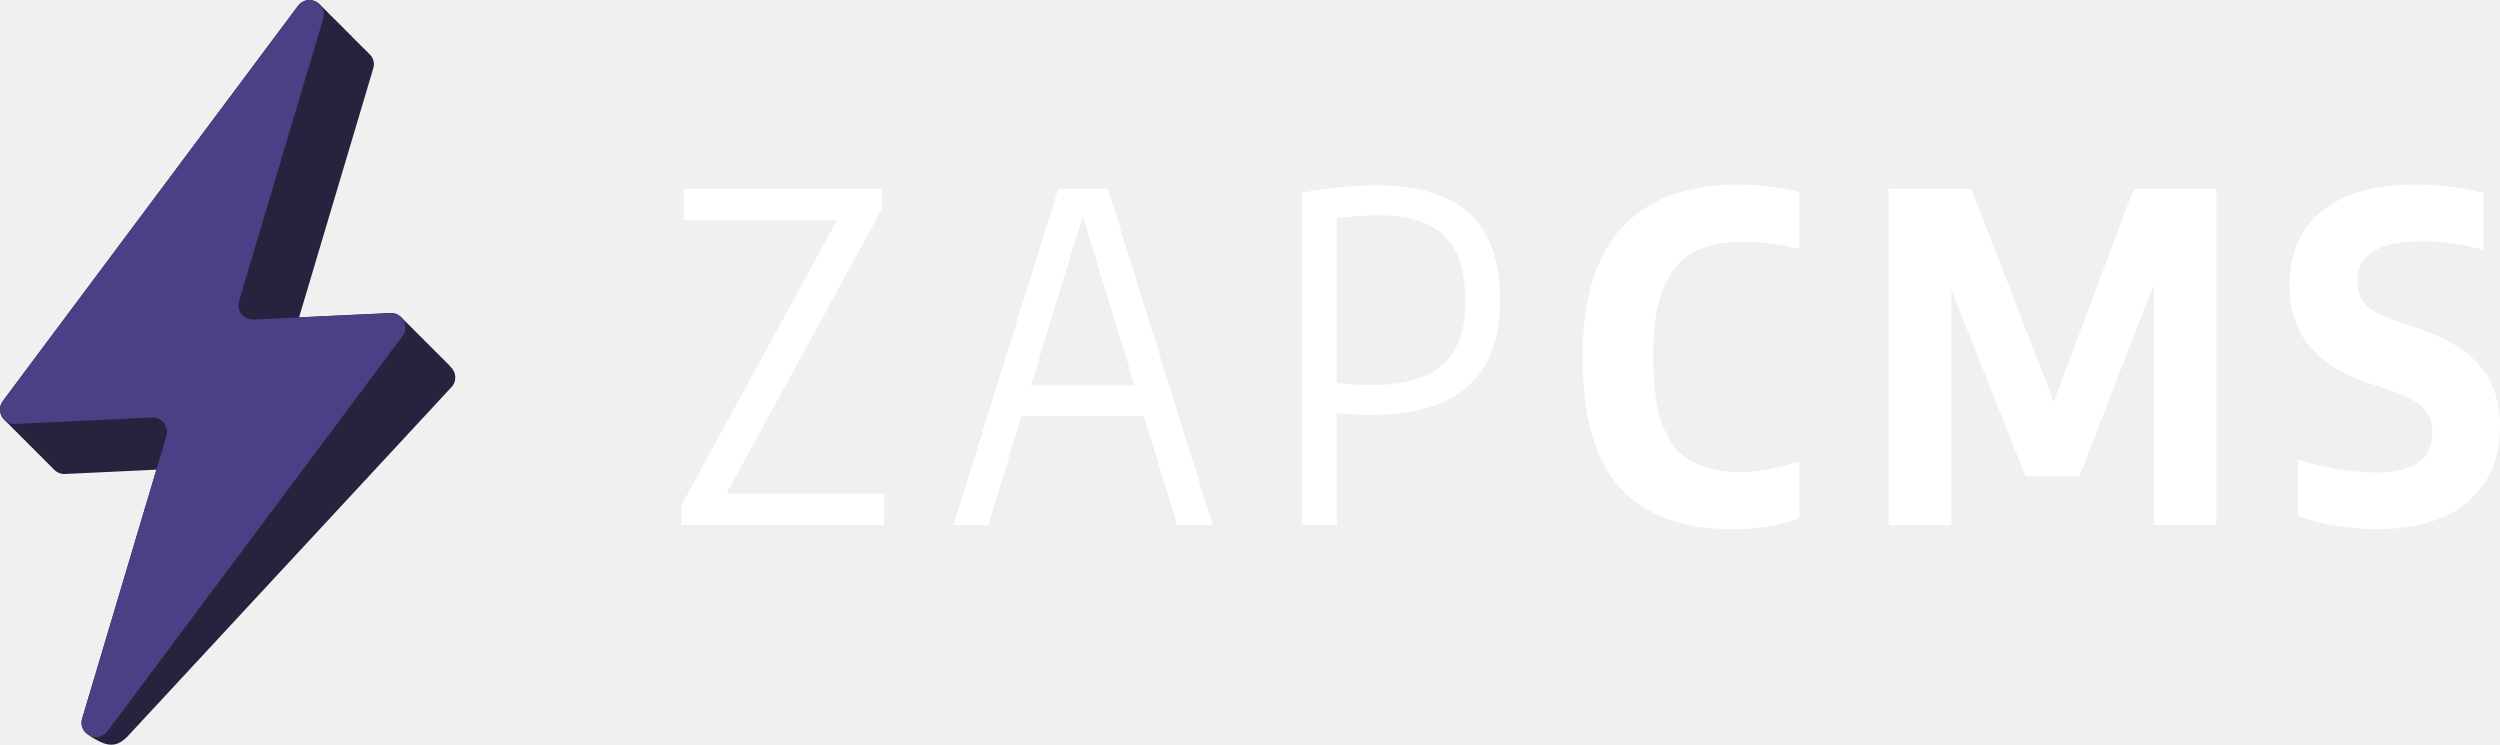
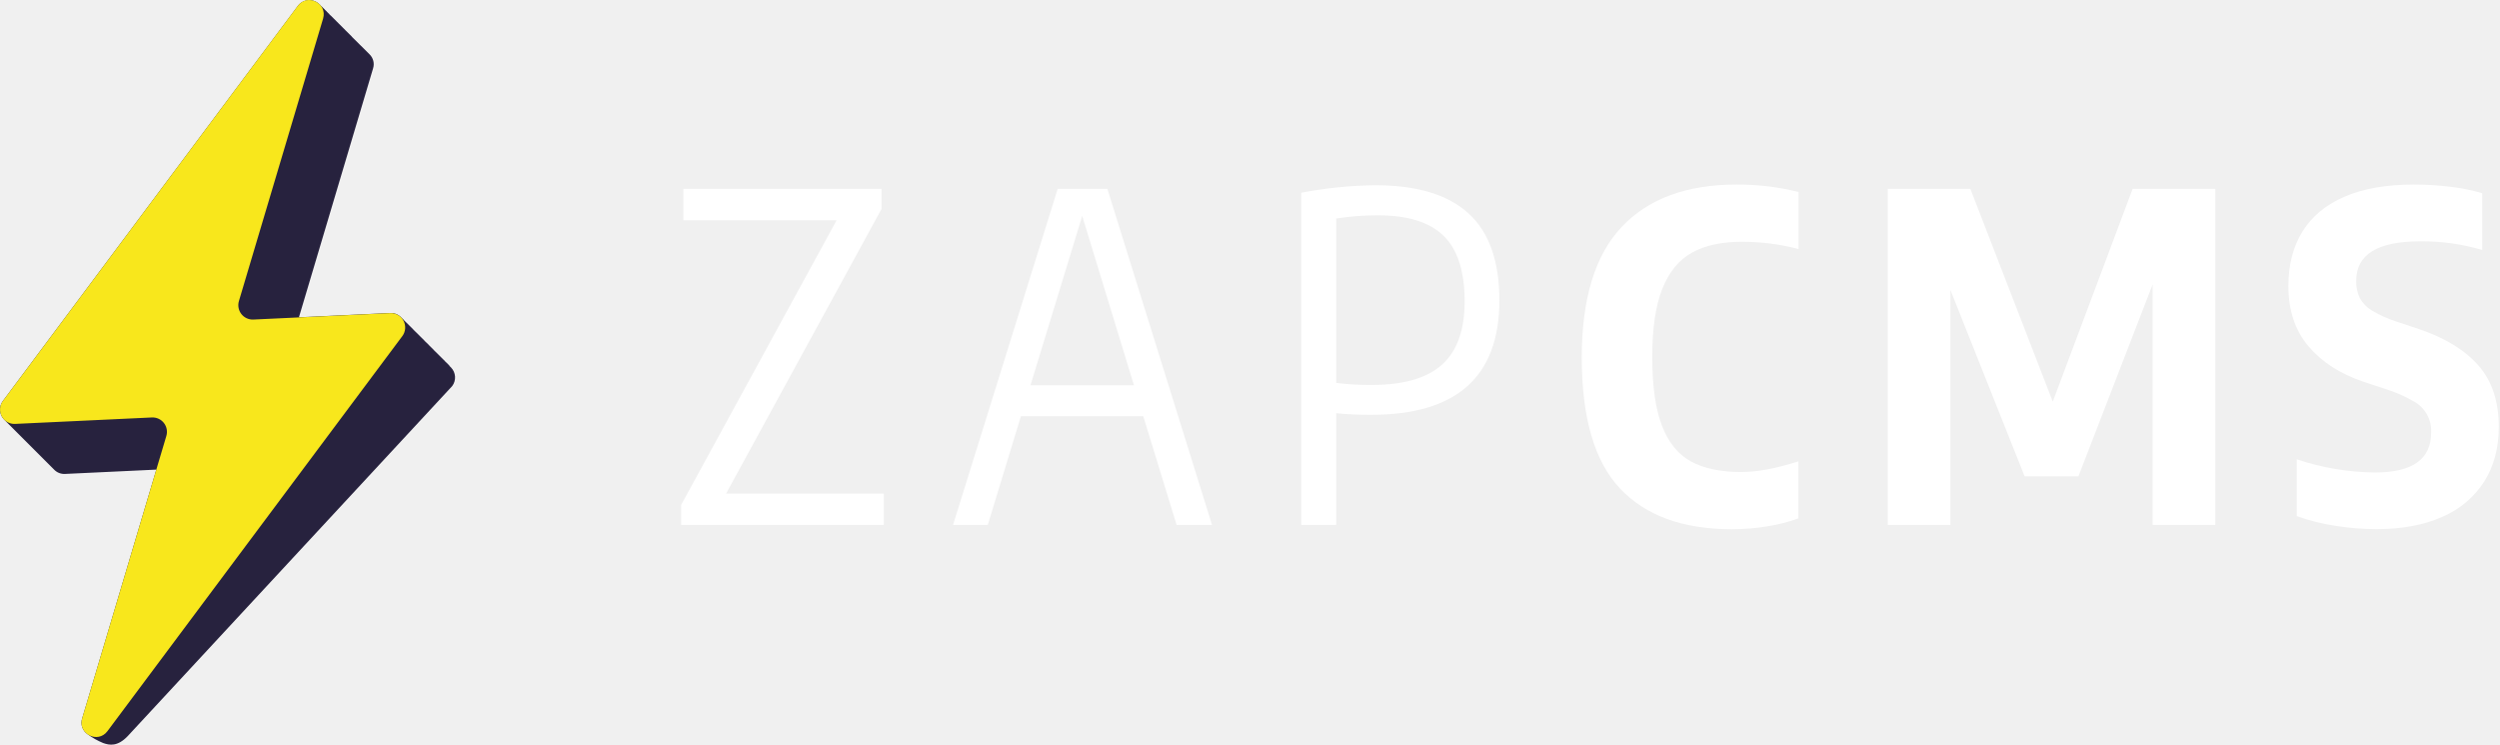
- <svg xmlns="http://www.w3.org/2000/svg" viewBox="0 0 1100.89 327.97">
-   <defs>
-     <style>.cls-1{fill:#fff;}.cls-2{fill:#27223e;}.cls-3{fill:#4c3f85;}</style>
-   </defs>
-   <g id="Layer_2" data-name="Layer 2">
-     <g id="Layer_1-2" data-name="Layer 1">
-       <g id="logo-full-white">
-         <path class="cls-1" d="M319.89,217.38h69.5v13.8h-89.3v-8.8L368.59,97h-67.5V83.18h87.3V92Z" />
-         <path class="cls-1" d="M518.39,231.18l-14.7-47.9h-53.9l-14.6,47.9h-15.3l46.1-148h21.9l46.1,148ZM454,169.68h45.6l-22.8-74.6Z" />
-         <path class="cls-1" d="M573.29,84.88a185.13,185.13,0,0,1,32.7-3.3q27.4,0,41,12.4t13.6,38.3q0,50.4-56.5,50.4-8.3,0-15.4-.7v49.2h-15.4Zm62.1,75.65q9.9-8.95,9.9-27.85,0-19.8-9.3-28.85t-29-9a119,119,0,0,0-18.3,1.4v72.4a121.24,121.24,0,0,0,15.9.9Q625.49,169.48,635.39,160.53Z" />
-         <path class="cls-1" d="M713.79,215.18q-16.9-17.9-16.9-57.7,0-38.9,17.6-57.55t50.6-18.65a109.07,109.07,0,0,1,27.3,3.3v25.1a97.4,97.4,0,0,0-25-3.2q-13.4,0-22,4.8t-13.05,16q-4.4,11.15-4.4,29.85,0,19.3,4.3,30.4T745,203.23q8.55,4.65,22.15,4.65,10.5,0,25.2-4.7v25.1a71.61,71.61,0,0,1-13.65,3.5,95.11,95.11,0,0,1-15.55,1.3Q730.69,233.08,713.79,215.18Z" />
-         <path class="cls-1" d="M939.59,83.18H976v148h-27.6V125.28l-32.7,84.5H892l-32.7-82.1v103.5h-27.6v-148h36.4l36.3,93.7Z" />
-         <path class="cls-1" d="M1029,231.58a90.14,90.14,0,0,1-17.1-4.3v-25a111.74,111.74,0,0,0,34.5,5.8q24.7,0,24.7-17.5a14.7,14.7,0,0,0-7.9-13.95,60.38,60.38,0,0,0-12-5.25l-10-3.3q-15.5-5.3-24.25-15.7t-8.75-26.4q0-14,6.2-24t18.55-15.35q12.35-5.35,30.55-5.35a128.86,128.86,0,0,1,16.25,1,86.74,86.74,0,0,1,13.85,2.8v25a93.55,93.55,0,0,0-27.3-3.8q-28.2,0-28.2,17.4a16.41,16.41,0,0,0,1.6,7.6,14.85,14.85,0,0,0,5.45,5.55,52.4,52.4,0,0,0,10.85,4.85l9.9,3.3q17.1,5.8,26.05,16t8.95,27q0,13.9-6.35,24a40.86,40.86,0,0,1-18.45,15.6q-12.1,5.45-29.1,5.45A115.61,115.61,0,0,1,1029,231.58Z" />
-         <path class="cls-2" d="M23.74,206.72a6.22,6.22,0,0,0,4.91,2l40.22-1.9L36.19,316.4a6.12,6.12,0,0,0,2.45,7,32.36,32.36,0,0,0,6.81,3.83c2.81,1,6.31,1.63,10.77-3l143-154.2a6.31,6.31,0,0,0-.52-8.2l-.05-.05-.06-.06-.05-.05-.06-.06-.05-.05-.06-.05-.05-.05-.06-.06-.05-.05-.05-.05-.06-.06-.05-.05-.06-.05L198,161l-.06-.06-.05-.05-.06-.06-.05-.05-.05-.05-.05-.05-.06-.06-.05-.05-.06-.06-.05-.05-.05-.05-.16-.16-.05-.05-.06-.06-.05-.05-.05-.05-.05-.05-.06-.06-.05-.05-.06-.06-.05-.05-.06-.05-.05-.05-.06-.06-.06-.05-.05-.05-.06-.06-.05-.05-.06-.05-.05-.05-.06-.06-.06-.05-.06-.06-.05-.05L196,159l-.05-.05-.06-.06-.05-.05-.06-.06-.05-.05-.05-.05-.05-.05-.06-.06-.05-.05-.05-.05-.06-.06-.05-.05-.05-.05-.05-.05-.06-.06-.05-.05L195,158l-.05-.05-.05-.05-.11-.11-.06-.06-.05-.05-.05-.05-.05-.05-.06-.06-.05-.05-.06-.05-.06-.06-.05-.05-.05-.05-.05-.05-.06-.06-.05-.05L194,157l-.05-.05-.06-.05-.05-.05-.06-.06-.05-.05-.06-.06-.05-.05-.11-.11-.06-.06-.05-.05-.05-.05-.06-.06-.05-.05-.05-.05-.05-.05-.06-.06-.05-.05-.06-.06-.05-.05-.05-.05-.05-.05-.06-.06-.05-.05-.05-.05-.06-.06-.05-.05-.05-.05-.05-.05-.06-.06-.05-.05-.06-.06-.05-.05-.06-.05-.05-.05-.06-.06-.06-.05-.06-.06-.05-.05-.05-.05-.05-.05-.06-.06-.05-.05-.06-.05-.06-.06-.05-.05-.05-.05-.05-.05-.06-.06-.05-.05-.06-.06-.05-.05-.05-.05-.05-.05L191,154l-.05-.05-.06-.06-.05-.05-.05-.05-.05-.05-.05-.06-.06-.05-.11-.11-.05-.05-.05-.05-.11-.11-.06-.05-.06-.06-.05-.05-.05-.05L190,153l-.06-.06-.05-.05-.06-.06-.05-.05-.06-.05-.05-.05-.06-.06-.05-.05-.05-.05-.06-.06-.05-.05-.06-.05-.05-.05-.06-.06-.05-.05-.06-.06-.05-.05L189,152l-.05-.05-.06-.06-.05-.05-.05-.05-.06-.06-.05-.05-.05-.05-.05-.05-.06-.06-.05-.05-.06-.06-.05-.05-.05-.05-.05-.05-.06-.06-.05-.05-.06-.06-.05-.05-.06-.05-.05-.05-.06-.06-.06-.05-.05-.05-.06-.06-.05-.05-.06-.05-.05-.05-.06-.06-.06-.05-.06-.06-.05-.05-.05-.05-.05-.05-.06-.06-.05-.05-.06-.06L187,150l-.05-.05-.05-.05-.06-.06-.05-.05-.05-.05-.06-.06-.05-.05-.05-.05-.05-.05-.06-.06-.05-.05-.06-.06-.05-.05-.05-.05-.05-.05-.05-.06-.06-.05L186,149l-.05-.05-.05-.05-.05-.05-.06-.06-.05-.05-.06-.05-.06-.06-.05-.05-.05-.05-.05-.05-.06-.06-.16-.16-.06-.05-.05-.05-.06-.06L185,148l-.05-.05-.06-.06-.05-.05-.06-.05-.05-.05-.06-.06-.05-.05-.06-.06-.05-.05-.05-.05-.05-.05-.11-.11-.06-.06-.05-.05-.05-.05-.11-.11-.05-.05-.05-.05-.06-.06-.05-.05-.05-.05-.05-.05-.06-.06-.05-.05-.06-.06-.05-.05-.06-.05-.05-.05-.06-.06-.06-.05-.06-.06-.05-.05-.05-.05-.05-.05-.06-.06-.05-.05-.06-.05-.06-.06-.05-.05-.05-.05-.05-.05-.06-.06-.05-.05-.06-.06-.05-.05-.05-.05-.05-.05-.06-.06-.05-.05-.06-.06-.05-.05-.05-.05L182,145l-.05-.05-.06-.06-.05-.05-.06-.06-.05-.05-.05-.05-.05-.05-.05-.06-.06-.05-.06-.06-.05-.05-.05-.05-.05-.05-.06-.06-.05-.05L181,144l-.05-.05-.05-.05-.06-.06-.05-.05-.06-.06-.05-.05-.06-.05-.05-.05-.06-.06-.05-.05-.06-.06-.05-.05-.05-.05-.05-.05-.06-.06-.05-.05-.05-.05-.06-.06-.05-.05-.05-.05-.05-.05-.06-.06-.05-.05-.06-.06-.05-.05-.05-.05-.05-.05-.06-.06-.05-.05-.06-.06-.05-.05-.06-.05-.05-.05-.06-.06-.06-.05-.05-.05-.06-.06-.05-.05-.06-.05-.05-.05-.06-.06-.06-.05-.06-.06-.11-.11-.05-.05-.06-.06-.05-.05-.06-.05-.06-.06-.05-.05-.05-.05-.11-.11L178,141l-.06-.06-.05-.05-.11-.11-.06-.06-.05-.05-.06-.06-.05-.05-.05-.05-.05-.05-.05-.06-.06-.05-.05-.05-.06-.06-.05-.05-.05-.05-.05-.05L177,140l-.06-.05-.06-.06-.05-.05a6.22,6.22,0,0,0-4.91-2l-40.22,1.9L164.35,30.18a6.09,6.09,0,0,0-1.55-6.27l-.06-.06-.05-.05-.06-.06-.05-.05-.05-.05-.05-.05-.06-.06-.05-.05-.05-.05-.06-.06-.05-.05-.05-.05-.06-.06-.05-.05-.05-.05-.06-.06-.05-.05-.05-.05-.05-.05-.22-.22-.05-.05-.05-.05-.27-.27-.05-.05-.06-.06-.33-.33-.06-.06-.05-.05-.06-.06-.05-.05-.16-.16-.05-.05-.05-.05-.11-.11-.05-.05-.06-.05-.06-.06-.16-.16-.05-.05-.05-.05-.06-.06-.05-.05-.05-.05-.11-.11-.05-.05-.16-.16-.11-.11-.06-.05-.05-.05-.06-.06-.05-.05-.11-.11-.05-.05-.06-.05-.22-.22-.05-.05-.05-.05-.06-.06-.11-.11-.06-.06-.11-.11-.16-.16-.06-.06-.16-.16-.06-.06-.11-.11-.06-.06-.05-.05-.16-.16-.05-.05-.11-.11-.11-.11-.06-.06-.05-.05-.06-.06-.11-.11-.05-.05-.06-.06-.05-.05-.16-.16-.06-.05-.05-.05-.22-.22-.05-.05-.06-.05-.11-.11-.11-.11-.05-.05-.05-.05-.06-.06-.11-.11-.11-.11-.11-.11-.06-.06L154.9,16l-.22-.22-.05-.05-.06-.06-.05-.05-.16-.16-.11-.11-.05-.05-.05-.05-.06-.05-.06-.06-.05-.05-.06-.06-.05-.05-.05-.05-.05-.05-.06-.06-.05-.05-.05-.05-.16-.16-.05-.05-.16-.16-.05-.05-.05-.05-.05-.05-.06-.06-.05-.05-.06-.06-.06-.05-.05-.05-.05-.05-.11-.11-.05-.05-.06-.06-.06-.05-.05-.05-.11-.11-.05-.05-.06-.06-.05-.05-.06-.05L152,13.1l-.06-.06-.05-.05-.05-.05-.06-.06-.05-.05-.06-.05-.06-.06-.05-.05-.05-.05-.06-.06-.05-.05-.05-.05-.06-.05-.06-.06-.05-.05-.06-.06-.06-.05-.05-.05-.05-.05L150.9,12l-.05-.05-.05-.05-.06-.06-.06-.05-.05-.05-.06-.06-.05-.05-.44-.44-.05-.05-.05-.05-.11-.11-.05-.05-.05-.05-.16-.16-.06-.05-.06-.06-.05-.05-.06-.06-.16-.16-.06-.06-.05-.05-.06-.06-.27-.27-.05-.05-.06-.06-.05-.05-.05-.05-.16-.16-.06-.06-.06-.05-.05-.05-.05-.05L148,9.1,147.94,9,147.88,9l-.05-.05-.22-.22-.05-.05-.11-.11-.06-.06-.05-.05-.11-.11-.05-.05-.06-.05-.16-.16L146.89,8l-.05-.05-.05-.05-.11-.11-.05-.05-.06-.06-.06-.05-.16-.16-.05-.05-.06-.06-.05-.05-.06-.05-.05-.05L146,7.12,146,7.07,145.91,7,145.85,7l-.05-.05-.06-.05-.05-.05-.06-.06-.05-.05-.06-.06-.05-.05-.05-.05-.06-.05-.06-.06-.05-.05-.05-.05-.06-.06-.05-.05L145,6.13,145,6.08,144.92,6,144.86,6l-.06-.06-.11-.11-.05-.05-.06-.06-.11-.11-.05-.05-.05-.05-.05-.05-.06-.06-.05-.05-.05-.05-.06-.06L144,5.15,144,5.09,143.93,5,143.88,5l-.16-.16-.05-.05-.05-.05-.06-.06-.05-.05-.06-.06-.05-.05-.06-.05-.05-.05-.06-.06-.05-.05-.05-.05-.06-.06L143,4.1,142.94,4,142.89,4l-.05-.05-.05-.05-.06-.06-.05-.05-.05-.05-.06-.05-.06-.06-.05-.05-.06-.06-.06-.05-.05-.05-.05-.05-.06-.06-.05-.05-.05-.05L142,3.12,142,3.06,141.9,3,141.85,3l-.06-.06-.05-.05-.06-.06-.05-.05-.06-.05-.05-.05-.06-.06-.05-.05-.05-.05-.11-.11-.06-.05-.06-.06-.05-.05L141,2.07,140.91,2,140.86,2a6.3,6.3,0,0,0-9.66.62L1.27,176.57a6.31,6.31,0,0,0,.52,8.2" />
-         <path class="cls-3" d="M171.9,137.89l-60.27,2.84a6.34,6.34,0,0,1-6.37-8.14L142.35,8.18c2-6.78-6.91-11.27-11.15-5.6L1.27,176.57a6.34,6.34,0,0,0,5.38,10.12l60.27-2.84A6.34,6.34,0,0,1,73.29,192L36.19,316.4c-2,6.78,6.91,11.27,11.15,5.6L177.27,148A6.34,6.34,0,0,0,171.9,137.89Z" />
-       </g>
+ <svg xmlns="http://www.w3.org/2000/svg" width="1101px" height="328px" viewBox="0 0 1101 328" version="1.1">
+   <g id="Page-1" stroke="none" stroke-width="1" fill="none" fill-rule="evenodd">
+     <g id="full-logo-white">
+       <polygon id="Path" fill="#FFFFFF" points="319.89 217.38 389.39 217.38 389.39 231.18 300.09 231.18 300.09 222.38 368.59 97 301.09 97 301.09 83.18 388.39 83.18 388.39 92" />
+       <path d="M518.39,231.18 L503.69,183.28 L449.79,183.28 L435.19,231.18 L419.89,231.18 L465.99,83.18 L487.89,83.18 L533.99,231.18 L518.39,231.18 Z M454,169.68 L499.6,169.68 L476.8,95.08 L454,169.68 Z" id="Shape" fill="#FFFFFF" fill-rule="nonzero" />
+       <path d="M573.29,84.88 C584.071,82.813 595.014,81.708 605.99,81.58 C624.257,81.58 637.923,85.713 646.99,93.98 C656.057,102.247 660.59,115.013 660.59,132.28 C660.59,165.88 641.757,182.68 604.09,182.68 C598.557,182.68 593.423,182.447 588.69,181.98 L588.69,231.18 L573.29,231.18 L573.29,84.88 Z M635.39,160.53 C641.99,154.563 645.29,145.28 645.29,132.68 C645.29,119.48 642.19,109.863 635.99,103.83 C629.79,97.797 620.123,94.797 606.99,94.83 C600.863,94.825 594.745,95.293 588.69,96.23 L588.69,168.63 C593.965,169.278 599.276,169.579 604.59,169.53 C618.523,169.497 628.79,166.497 635.39,160.53 Z" id="Shape" fill="#FFFFFF" fill-rule="nonzero" />
+       <path d="M713.79,215.18 C702.523,203.247 696.89,184.013 696.89,157.48 C696.89,131.547 702.757,112.363 714.49,99.93 C726.223,87.497 743.09,81.28 765.09,81.28 C774.293,81.224 783.466,82.333 792.39,84.58 L792.39,109.68 C784.23,107.535 775.827,106.459 767.39,106.48 C758.457,106.48 751.123,108.08 745.39,111.28 C739.657,114.48 735.307,119.813 732.34,127.28 C729.407,134.713 727.94,144.663 727.94,157.13 C727.94,169.997 729.373,180.13 732.24,187.53 C735.107,194.93 739.36,200.163 745,203.23 C750.7,206.33 758.083,207.88 767.15,207.88 C774.15,207.88 782.55,206.313 792.35,203.18 L792.35,228.28 C787.926,229.893 783.354,231.065 778.7,231.78 C773.561,232.639 768.36,233.073 763.15,233.08 C741.51,233.08 725.057,227.113 713.79,215.18 Z" id="Path" fill="#FFFFFF" />
+       <polygon id="Path" fill="#FFFFFF" points="939.59 83.18 976 83.18 976 231.18 948.4 231.18 948.4 125.28 915.7 209.78 892 209.78 859.3 127.68 859.3 231.18 831.7 231.18 831.7 83.18 868.1 83.18 904.4 176.88" />
+       <path d="M1029,231.58 C1023.173,230.709 1017.446,229.269 1011.9,227.28 L1011.9,202.28 C1023.024,206.013 1034.667,207.97 1046.4,208.08 C1062.867,208.08 1071.1,202.247 1071.1,190.58 C1071.457,184.777 1068.36,179.309 1063.2,176.63 C1059.402,174.45 1055.379,172.69 1051.2,171.38 L1041.2,168.08 C1030.867,164.547 1022.783,159.313 1016.95,152.38 C1011.117,145.447 1008.2,136.647 1008.2,125.98 C1008.2,116.647 1010.267,108.647 1014.4,101.98 C1018.533,95.313 1024.717,90.197 1032.95,86.63 C1041.183,83.063 1051.367,81.28 1063.5,81.28 C1068.932,81.27 1074.36,81.604 1079.75,82.28 C1084.435,82.835 1089.067,83.772 1093.6,85.08 L1093.6,110.08 C1084.738,107.472 1075.538,106.192 1066.3,106.28 C1047.5,106.28 1038.1,112.08 1038.1,123.68 C1038.018,126.305 1038.566,128.911 1039.7,131.28 C1040.991,133.581 1042.872,135.497 1045.15,136.83 C1048.571,138.853 1052.211,140.48 1056,141.68 L1065.9,144.98 C1077.3,148.847 1085.983,154.18 1091.95,160.98 C1097.917,167.78 1100.9,176.78 1100.9,187.98 C1100.9,197.247 1098.783,205.247 1094.55,211.98 C1090.113,218.921 1083.682,224.359 1076.1,227.58 C1068.033,231.213 1058.333,233.03 1047,233.03 C1040.971,233.017 1034.953,232.532 1029,231.58 Z" id="Path" fill="#FFFFFF" />
+       <path d="M23.74,206.72 C24.996,208.086 26.797,208.819 28.65,208.72 L68.87,206.82 L36.19,316.4 C35.339,319.019 36.342,321.884 38.64,323.4 C40.747,324.947 43.034,326.233 45.45,327.23 C48.26,328.23 51.76,328.86 56.22,324.23 L199.22,170.03 C201.094,167.543 200.873,164.061 198.7,161.83 L198.65,161.78 L198.59,161.72 L198.54,161.67 L198.48,161.61 L198.43,161.56 L198.37,161.51 L198.32,161.46 L198.26,161.4 L198.21,161.35 L198.16,161.3 L198.1,161.24 L198.05,161.19 L197.99,161.14 L198,161 L197.94,160.94 L197.89,160.89 L197.83,160.83 L197.78,160.78 L197.73,160.73 L197.68,160.68 L197.62,160.62 L197.57,160.57 L197.51,160.51 L197.46,160.46 L197.41,160.41 L197.25,160.25 L197.2,160.2 L197.14,160.14 L197.09,160.09 L197.04,160.04 L196.99,159.99 L196.93,159.93 L196.88,159.88 L196.82,159.82 L196.77,159.77 L196.71,159.72 L196.66,159.67 L196.6,159.61 L196.54,159.56 L196.49,159.51 L196.43,159.45 L196.38,159.4 L196.32,159.35 L196.27,159.3 L196.21,159.24 L196.15,159.19 L196.09,159.13 L196.04,159.08 L196,159 L195.95,158.95 L195.89,158.89 L195.84,158.84 L195.78,158.78 L195.73,158.73 L195.68,158.68 L195.63,158.63 L195.57,158.57 L195.52,158.52 L195.47,158.47 L195.41,158.41 L195.36,158.36 L195.31,158.31 L195.26,158.26 L195.2,158.2 L195.15,158.15 L195,158 L194.95,157.95 L194.9,157.9 L194.79,157.79 L194.73,157.73 L194.68,157.68 L194.63,157.63 L194.58,157.58 L194.52,157.52 L194.47,157.47 L194.41,157.42 L194.35,157.36 L194.3,157.31 L194.25,157.26 L194.2,157.21 L194.14,157.15 L194.09,157.1 L194,157 L193.95,156.95 L193.89,156.9 L193.84,156.85 L193.78,156.79 L193.73,156.74 L193.67,156.68 L193.62,156.63 L193.51,156.52 L193.45,156.46 L193.4,156.41 L193.35,156.36 L193.29,156.3 L193.24,156.25 L193.19,156.2 L193.14,156.15 L193.08,156.09 L193.03,156.04 L192.97,155.98 L192.92,155.93 L192.87,155.88 L192.82,155.83 L192.76,155.77 L192.71,155.72 L192.66,155.67 L192.6,155.61 L192.55,155.56 L192.5,155.51 L192.45,155.46 L192.39,155.4 L192.34,155.35 L192.28,155.29 L192.23,155.24 L192.17,155.19 L192.12,155.14 L192.06,155.08 L192,155.03 L191.94,154.97 L191.89,154.92 L191.84,154.87 L191.79,154.82 L191.73,154.76 L191.68,154.71 L191.62,154.66 L191.56,154.6 L191.51,154.55 L191.46,154.5 L191.41,154.45 L191.35,154.39 L191.3,154.34 L191.24,154.28 L191.19,154.23 L191.14,154.18 L191.09,154.13 L191,154 L190.95,153.95 L190.89,153.89 L190.84,153.84 L190.79,153.79 L190.74,153.74 L190.69,153.68 L190.63,153.63 L190.52,153.52 L190.47,153.47 L190.42,153.42 L190.31,153.31 L190.25,153.26 L190.19,153.2 L190.14,153.15 L190.09,153.1 L190,153 L189.94,152.94 L189.89,152.89 L189.83,152.83 L189.78,152.78 L189.72,152.73 L189.67,152.68 L189.61,152.62 L189.56,152.57 L189.51,152.52 L189.45,152.46 L189.4,152.41 L189.34,152.36 L189.29,152.31 L189.23,152.25 L189.18,152.2 L189.12,152.14 L189.07,152.09 L189,152 L188.95,151.95 L188.89,151.89 L188.84,151.84 L188.79,151.79 L188.73,151.73 L188.68,151.68 L188.63,151.63 L188.58,151.58 L188.52,151.52 L188.47,151.47 L188.41,151.41 L188.36,151.36 L188.31,151.31 L188.26,151.26 L188.2,151.2 L188.15,151.15 L188.09,151.09 L188.04,151.04 L187.98,150.99 L187.93,150.94 L187.87,150.88 L187.81,150.83 L187.76,150.78 L187.7,150.72 L187.65,150.67 L187.59,150.62 L187.54,150.57 L187.48,150.51 L187.42,150.46 L187.36,150.4 L187.31,150.35 L187.26,150.3 L187.21,150.25 L187.15,150.19 L187.1,150.14 L187.04,150.08 L187,150 L186.95,149.95 L186.9,149.9 L186.84,149.84 L186.79,149.79 L186.74,149.74 L186.68,149.68 L186.63,149.63 L186.58,149.58 L186.53,149.53 L186.47,149.47 L186.42,149.42 L186.36,149.36 L186.31,149.31 L186.26,149.26 L186.21,149.21 L186.16,149.15 L186.1,149.1 L186,149 L185.95,148.95 L185.9,148.9 L185.85,148.85 L185.79,148.79 L185.74,148.74 L185.68,148.69 L185.62,148.63 L185.57,148.58 L185.52,148.53 L185.47,148.48 L185.41,148.42 L185.25,148.26 L185.19,148.21 L185.14,148.16 L185.08,148.1 L185,148 L184.95,147.95 L184.89,147.89 L184.84,147.84 L184.78,147.79 L184.73,147.74 L184.67,147.68 L184.62,147.63 L184.56,147.57 L184.51,147.52 L184.46,147.47 L184.41,147.42 L184.3,147.31 L184.24,147.25 L184.19,147.2 L184.14,147.15 L184.03,147.04 L183.98,146.99 L183.93,146.94 L183.87,146.88 L183.82,146.83 L183.77,146.78 L183.72,146.73 L183.66,146.67 L183.61,146.62 L183.55,146.56 L183.5,146.51 L183.44,146.46 L183.39,146.41 L183.33,146.35 L183.27,146.3 L183.21,146.24 L183.16,146.19 L183.11,146.14 L183.06,146.09 L183,146.03 L182.95,145.98 L182.89,145.93 L182.83,145.87 L182.78,145.82 L182.73,145.77 L182.68,145.72 L182.62,145.66 L182.57,145.61 L182.51,145.55 L182.46,145.5 L182.41,145.45 L182.36,145.4 L182.3,145.34 L182.25,145.29 L182.19,145.23 L182.14,145.18 L182.09,145.13 L182,145 L181.95,144.95 L181.89,144.89 L181.84,144.84 L181.78,144.78 L181.73,144.73 L181.68,144.68 L181.63,144.63 L181.58,144.57 L181.52,144.52 L181.46,144.46 L181.41,144.41 L181.36,144.36 L181.31,144.31 L181.25,144.25 L181.2,144.2 L181,144 L180.95,143.95 L180.9,143.9 L180.84,143.84 L180.79,143.79 L180.73,143.73 L180.68,143.68 L180.62,143.63 L180.57,143.58 L180.51,143.52 L180.46,143.47 L180.4,143.41 L180.35,143.36 L180.3,143.31 L180.25,143.26 L180.19,143.2 L180.14,143.15 L180.09,143.1 L180.03,143.04 L179.98,142.99 L179.93,142.94 L179.88,142.89 L179.82,142.83 L179.77,142.78 L179.71,142.72 L179.66,142.67 L179.61,142.62 L179.56,142.57 L179.5,142.51 L179.45,142.46 L179.39,142.4 L179.34,142.35 L179.28,142.3 L179.23,142.25 L179.17,142.19 L179.11,142.14 L179.06,142.09 L179,142.03 L178.95,141.98 L178.89,141.93 L178.84,141.88 L178.78,141.82 L178.72,141.77 L178.66,141.71 L178.55,141.6 L178.5,141.55 L178.44,141.49 L178.39,141.44 L178.33,141.39 L178.27,141.33 L178.22,141.28 L178.17,141.23 L178.06,141.12 L178,141 L177.94,140.94 L177.89,140.89 L177.78,140.78 L177.72,140.72 L177.67,140.67 L177.61,140.61 L177.56,140.56 L177.51,140.51 L177.46,140.46 L177.41,140.4 L177.35,140.35 L177.3,140.3 L177.24,140.24 L177.19,140.19 L177.14,140.14 L177.09,140.09 L177,140 L176.94,139.95 L176.88,139.89 L176.83,139.84 C175.574,138.474 173.773,137.741 171.92,137.84 L131.7,139.74 L164.35,30.18 C165.075,27.966 164.474,25.531 162.8,23.91 L162.74,23.85 L162.69,23.8 L162.63,23.74 L162.58,23.69 L162.53,23.64 L162.48,23.59 L162.42,23.53 L162.37,23.48 L162.32,23.43 L162.26,23.37 L162.21,23.32 L162.16,23.27 L162.1,23.21 L162.05,23.16 L162,23.11 L161.94,23.05 L161.89,23 L161.84,22.95 L161.79,22.9 L161.57,22.68 L161.52,22.63 L161.47,22.58 L161.2,22.31 L161.15,22.26 L161.09,22.2 L160.76,21.87 L160.7,21.81 L160.65,21.76 L160.59,21.7 L160.54,21.65 L160.38,21.49 L160.33,21.44 L160.28,21.39 L160.17,21.28 L160.12,21.23 L160.06,21.18 L160,21.12 L159.84,20.96 L159.79,20.91 L159.74,20.86 L159.68,20.8 L159.63,20.75 L159.58,20.7 L159.47,20.59 L159.42,20.54 L159.26,20.38 L159.15,20.27 L159.09,20.22 L159.04,20.17 L158.98,20.11 L158.93,20.06 L158.82,19.95 L158.77,19.9 L158.71,19.85 L158.49,19.63 L158.44,19.58 L158.39,19.53 L158.33,19.47 L158.22,19.36 L158.16,19.3 L158.05,19.19 L157.89,19.03 L157.83,18.97 L157.67,18.81 L157.61,18.75 L157.5,18.64 L157.44,18.58 L157.39,18.53 L157.23,18.37 L157.18,18.32 L157.07,18.21 L156.96,18.1 L156.9,18.04 L156.85,17.99 L156.79,17.93 L156.68,17.82 L156.63,17.77 L156.57,17.71 L156.52,17.66 L156.36,17.5 L156.3,17.45 L156.25,17.4 L156.03,17.18 L155.98,17.13 L155.92,17.08 L155.81,16.97 L155.7,16.86 L155.65,16.81 L155.6,16.76 L155.54,16.7 L155.43,16.59 L155.32,16.48 L155.21,16.37 L155.15,16.31 L154.9,16 L154.68,15.78 L154.63,15.73 L154.57,15.67 L154.52,15.62 L154.36,15.46 L154.25,15.35 L154.2,15.3 L154.15,15.25 L154.09,15.2 L154.03,15.14 L153.98,15.09 L153.92,15.03 L153.87,14.98 L153.82,14.93 L153.77,14.88 L153.71,14.82 L153.66,14.77 L153.61,14.72 L153.45,14.56 L153.4,14.51 L153.24,14.35 L153.19,14.3 L153.14,14.25 L153.09,14.2 L153.03,14.14 L152.98,14.09 L152.92,14.03 L152.86,13.98 L152.81,13.93 L152.76,13.88 L152.65,13.77 L152.6,13.72 L152.54,13.66 L152.48,13.61 L152.43,13.56 L152.32,13.45 L152.27,13.4 L152.21,13.34 L152.16,13.29 L152.1,13.24 L152,13.1 L151.94,13.04 L151.89,12.99 L151.84,12.94 L151.78,12.88 L151.73,12.83 L151.67,12.78 L151.61,12.72 L151.56,12.67 L151.51,12.62 L151.45,12.56 L151.4,12.51 L151.35,12.46 L151.29,12.41 L151.23,12.35 L151.18,12.3 L151.12,12.24 L151.06,12.19 L151.01,12.14 L150.96,12.09 L150.9,12 L150.85,11.95 L150.8,11.9 L150.74,11.84 L150.68,11.79 L150.63,11.74 L150.57,11.68 L150.52,11.63 L150.08,11.19 L150.03,11.14 L149.98,11.09 L149.87,10.98 L149.82,10.93 L149.77,10.88 L149.61,10.72 L149.55,10.67 L149.49,10.61 L149.44,10.56 L149.38,10.5 L149.22,10.34 L149.16,10.28 L149.11,10.23 L149.05,10.17 L148.78,9.9 L148.73,9.85 L148.67,9.79 L148.62,9.74 L148.57,9.69 L148.41,9.53 L148.35,9.47 L148.29,9.42 L148.24,9.37 L148.19,9.32 L148,9.1 L147.94,9 L147.88,9 L147.83,8.95 L147.61,8.73 L147.56,8.68 L147.45,8.57 L147.39,8.51 L147.34,8.46 L147.23,8.35 L147.18,8.3 L147.12,8.25 L146.96,8.09 L146.89,8 L146.84,7.95 L146.79,7.9 L146.68,7.79 L146.63,7.74 L146.57,7.68 L146.51,7.63 L146.35,7.47 L146.3,7.42 L146.24,7.36 L146.19,7.31 L146.13,7.26 L146.08,7.21 L146,7.12 L146,7.07 L145.91,7 L145.85,7 L145.8,6.95 L145.74,6.9 L145.69,6.85 L145.63,6.79 L145.58,6.74 L145.52,6.68 L145.47,6.63 L145.42,6.58 L145.36,6.53 L145.3,6.47 L145.25,6.42 L145.2,6.37 L145.14,6.31 L145.09,6.26 L145,6.13 L145,6.08 L144.92,6 L144.86,6 L144.8,5.94 L144.69,5.83 L144.64,5.78 L144.58,5.72 L144.47,5.61 L144.42,5.56 L144.37,5.51 L144.32,5.46 L144.26,5.4 L144.21,5.35 L144.16,5.3 L144.1,5.24 L144,5.15 L144,5.09 L143.93,5 L143.88,5 L143.72,4.84 L143.67,4.79 L143.62,4.74 L143.56,4.68 L143.51,4.63 L143.45,4.57 L143.4,4.52 L143.34,4.47 L143.29,4.42 L143.23,4.36 L143.18,4.31 L143.13,4.26 L143.07,4.2 L143,4.1 L142.94,4 L142.89,4 L142.84,3.95 L142.79,3.9 L142.73,3.84 L142.68,3.79 L142.63,3.74 L142.57,3.69 L142.51,3.63 L142.46,3.58 L142.4,3.52 L142.34,3.47 L142.29,3.42 L142.24,3.37 L142.18,3.31 L142.13,3.26 L142.08,3.21 L142,3.12 L142,3.06 L141.9,3 L141.85,3 L141.79,2.94 L141.74,2.89 L141.68,2.83 L141.63,2.78 L141.57,2.73 L141.52,2.68 L141.46,2.62 L141.41,2.57 L141.36,2.52 L141.25,2.41 L141.19,2.36 L141.13,2.3 L141.08,2.25 L141,2.07 L140.91,2 L140.86,2 C139.573,0.643 137.751,-0.072 135.885,0.048 C134.019,0.167 132.302,1.11 131.2,2.62 L1.27,176.57 C-0.604,179.057 -0.383,182.539 1.79,184.77" id="Path" fill="#27223E" />
+       <path d="M171.9,137.89 L111.63,140.73 C109.579,140.825 107.609,139.921 106.344,138.304 C105.079,136.687 104.675,134.558 105.26,132.59 L142.35,8.18 C144.35,1.4 135.44,-3.09 131.2,2.58 L1.27,176.57 C-0.194,178.536 -0.394,181.169 0.757,183.333 C1.907,185.497 4.202,186.804 6.65,186.69 L66.92,183.85 C68.973,183.754 70.945,184.659 72.211,186.279 C73.477,187.898 73.879,190.031 73.29,192 L36.19,316.4 C34.19,323.18 43.1,327.67 47.34,322 L177.27,148 C178.726,146.036 178.923,143.409 177.776,141.25 C176.629,139.09 174.343,137.783 171.9,137.89 Z" id="Path" fill="#F8E71C" />
    </g>
  </g>
</svg>
